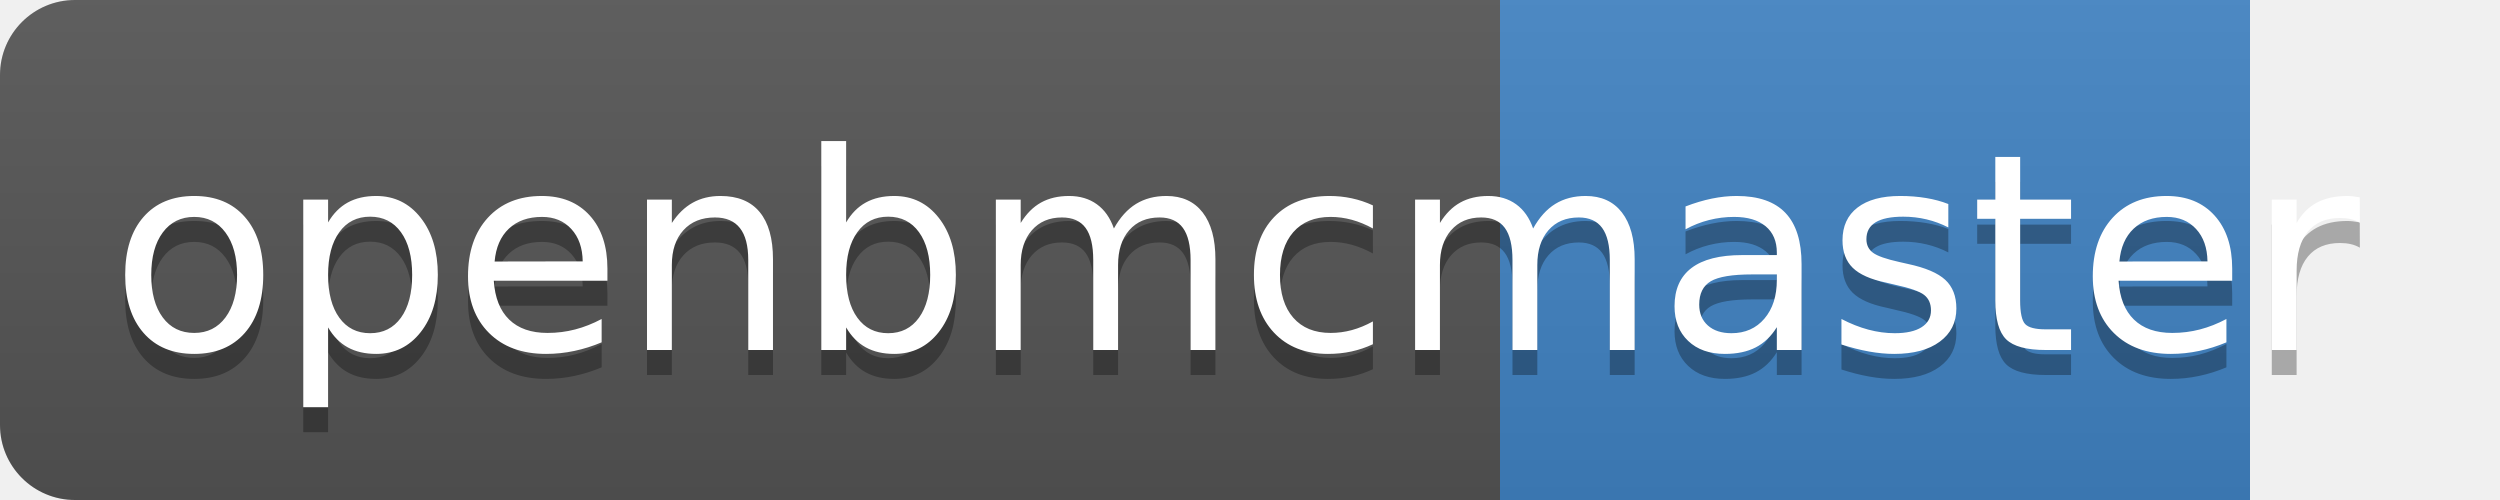
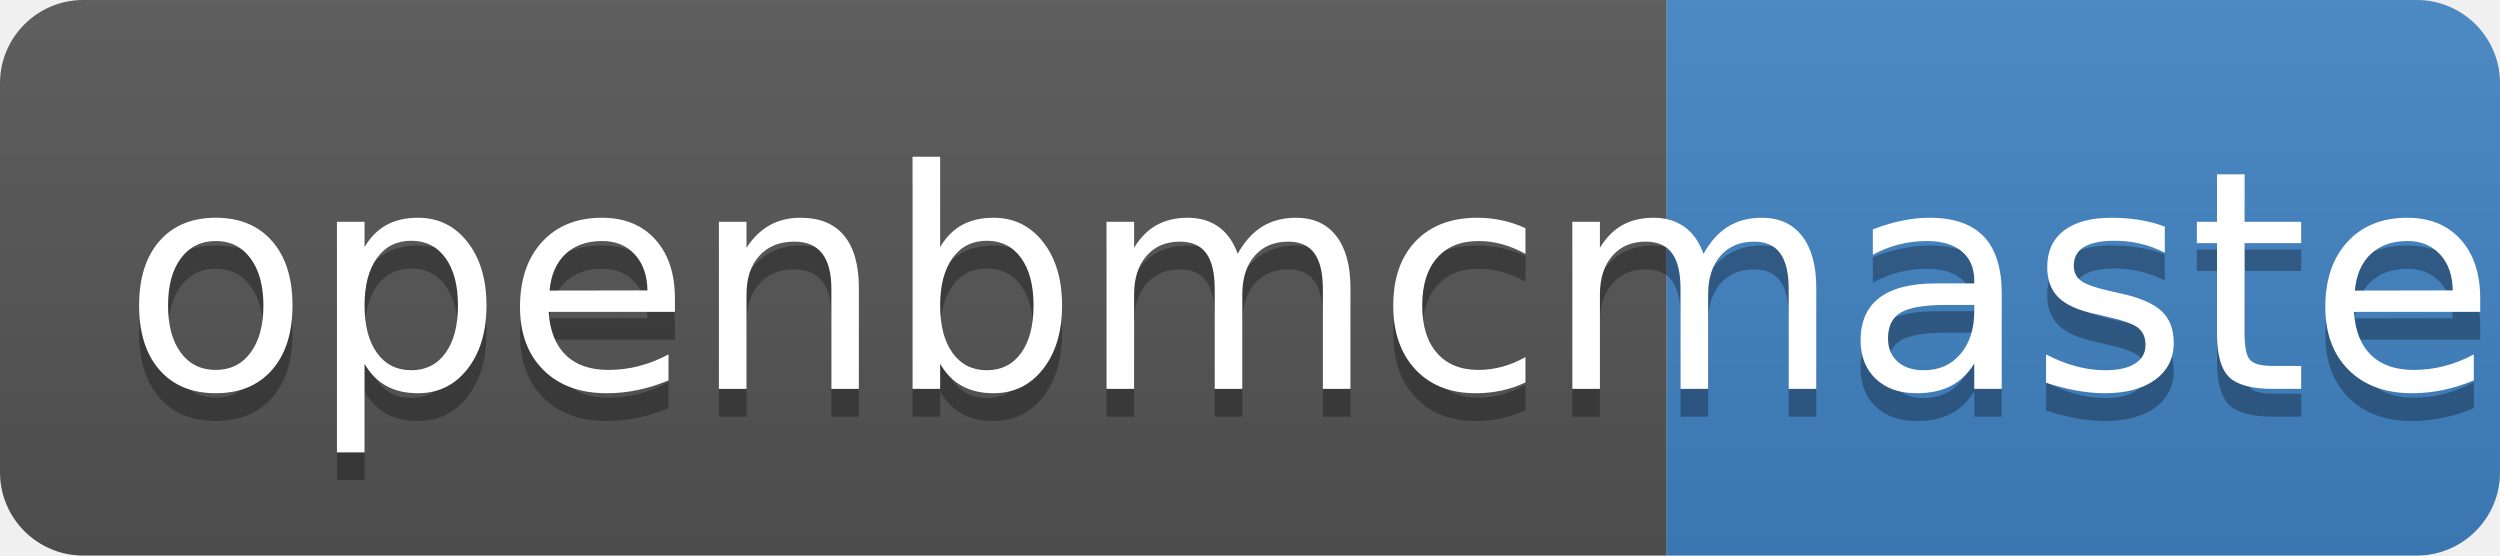
- <svg xmlns="http://www.w3.org/2000/svg" width="100" height="20">
+ <svg xmlns="http://www.w3.org/2000/svg" width="90" height="20">
  <linearGradient id="b" x2="0" y2="100%">
    <stop offset="0" stop-color="#bbb" stop-opacity=".1" />
    <stop offset="1" stop-opacity=".1" />
  </linearGradient>
  <clipPath id="a">
-     <rect width="300" height="20" rx="3" fill="#fff" />
+     <rect width="90" height="20" rx="3" fill="#fff" />
  </clipPath>
  <g clip-path="url(#a)">
    <path fill="#555" d="M0 0h60v20H0z" />
    <path fill="#4183C4" d="M60 0h30v20H60z" />
    <path fill="url(#b)" d="M0 0h90v20H0z" />
  </g>
  <g fill="#fff" text-anchor="middle" font-family="DejaVu Sans,Verdana,Geneva,sans-serif" font-size="110">
    <text x="300" y="150" fill="#010101" fill-opacity=".3" transform="scale(.1)">openbmc</text>
    <text x="300" y="140" transform="scale(.1)">openbmc</text>
    <text x="750" y="150" fill="#010101" fill-opacity=".3" transform="scale(.1)">master</text>
    <text x="750" y="140" transform="scale(.1)">master</text>
  </g>
</svg>
